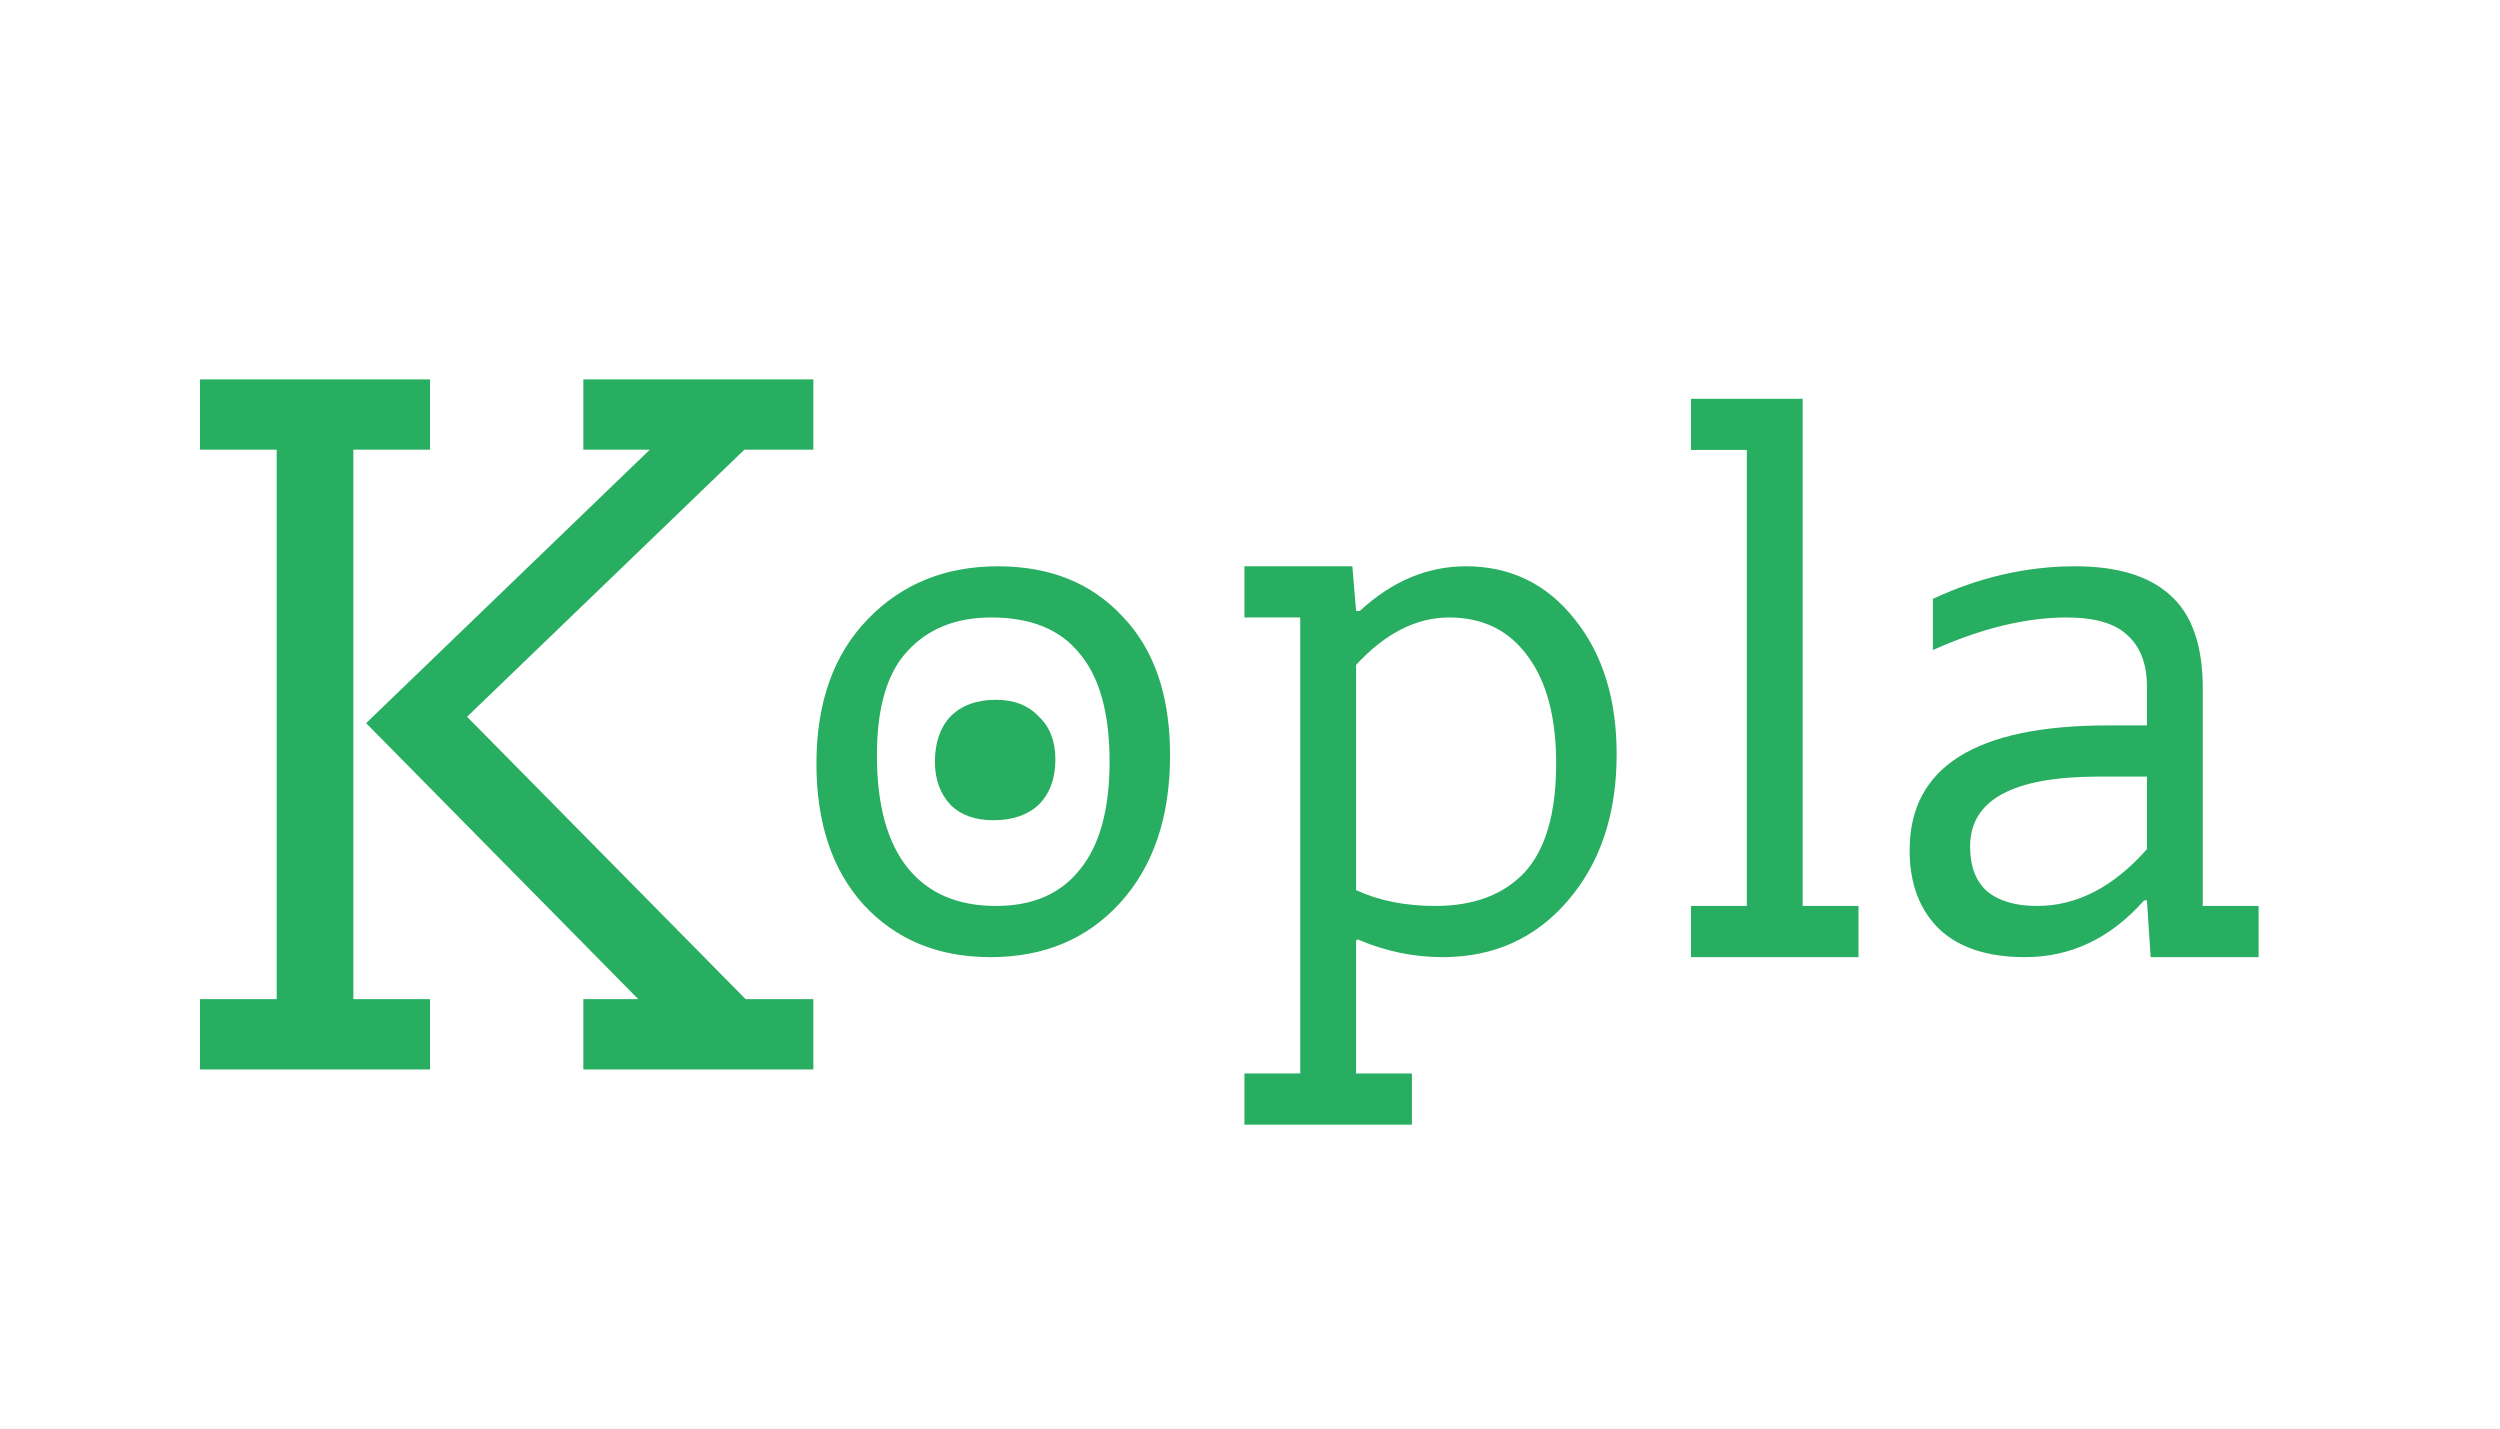
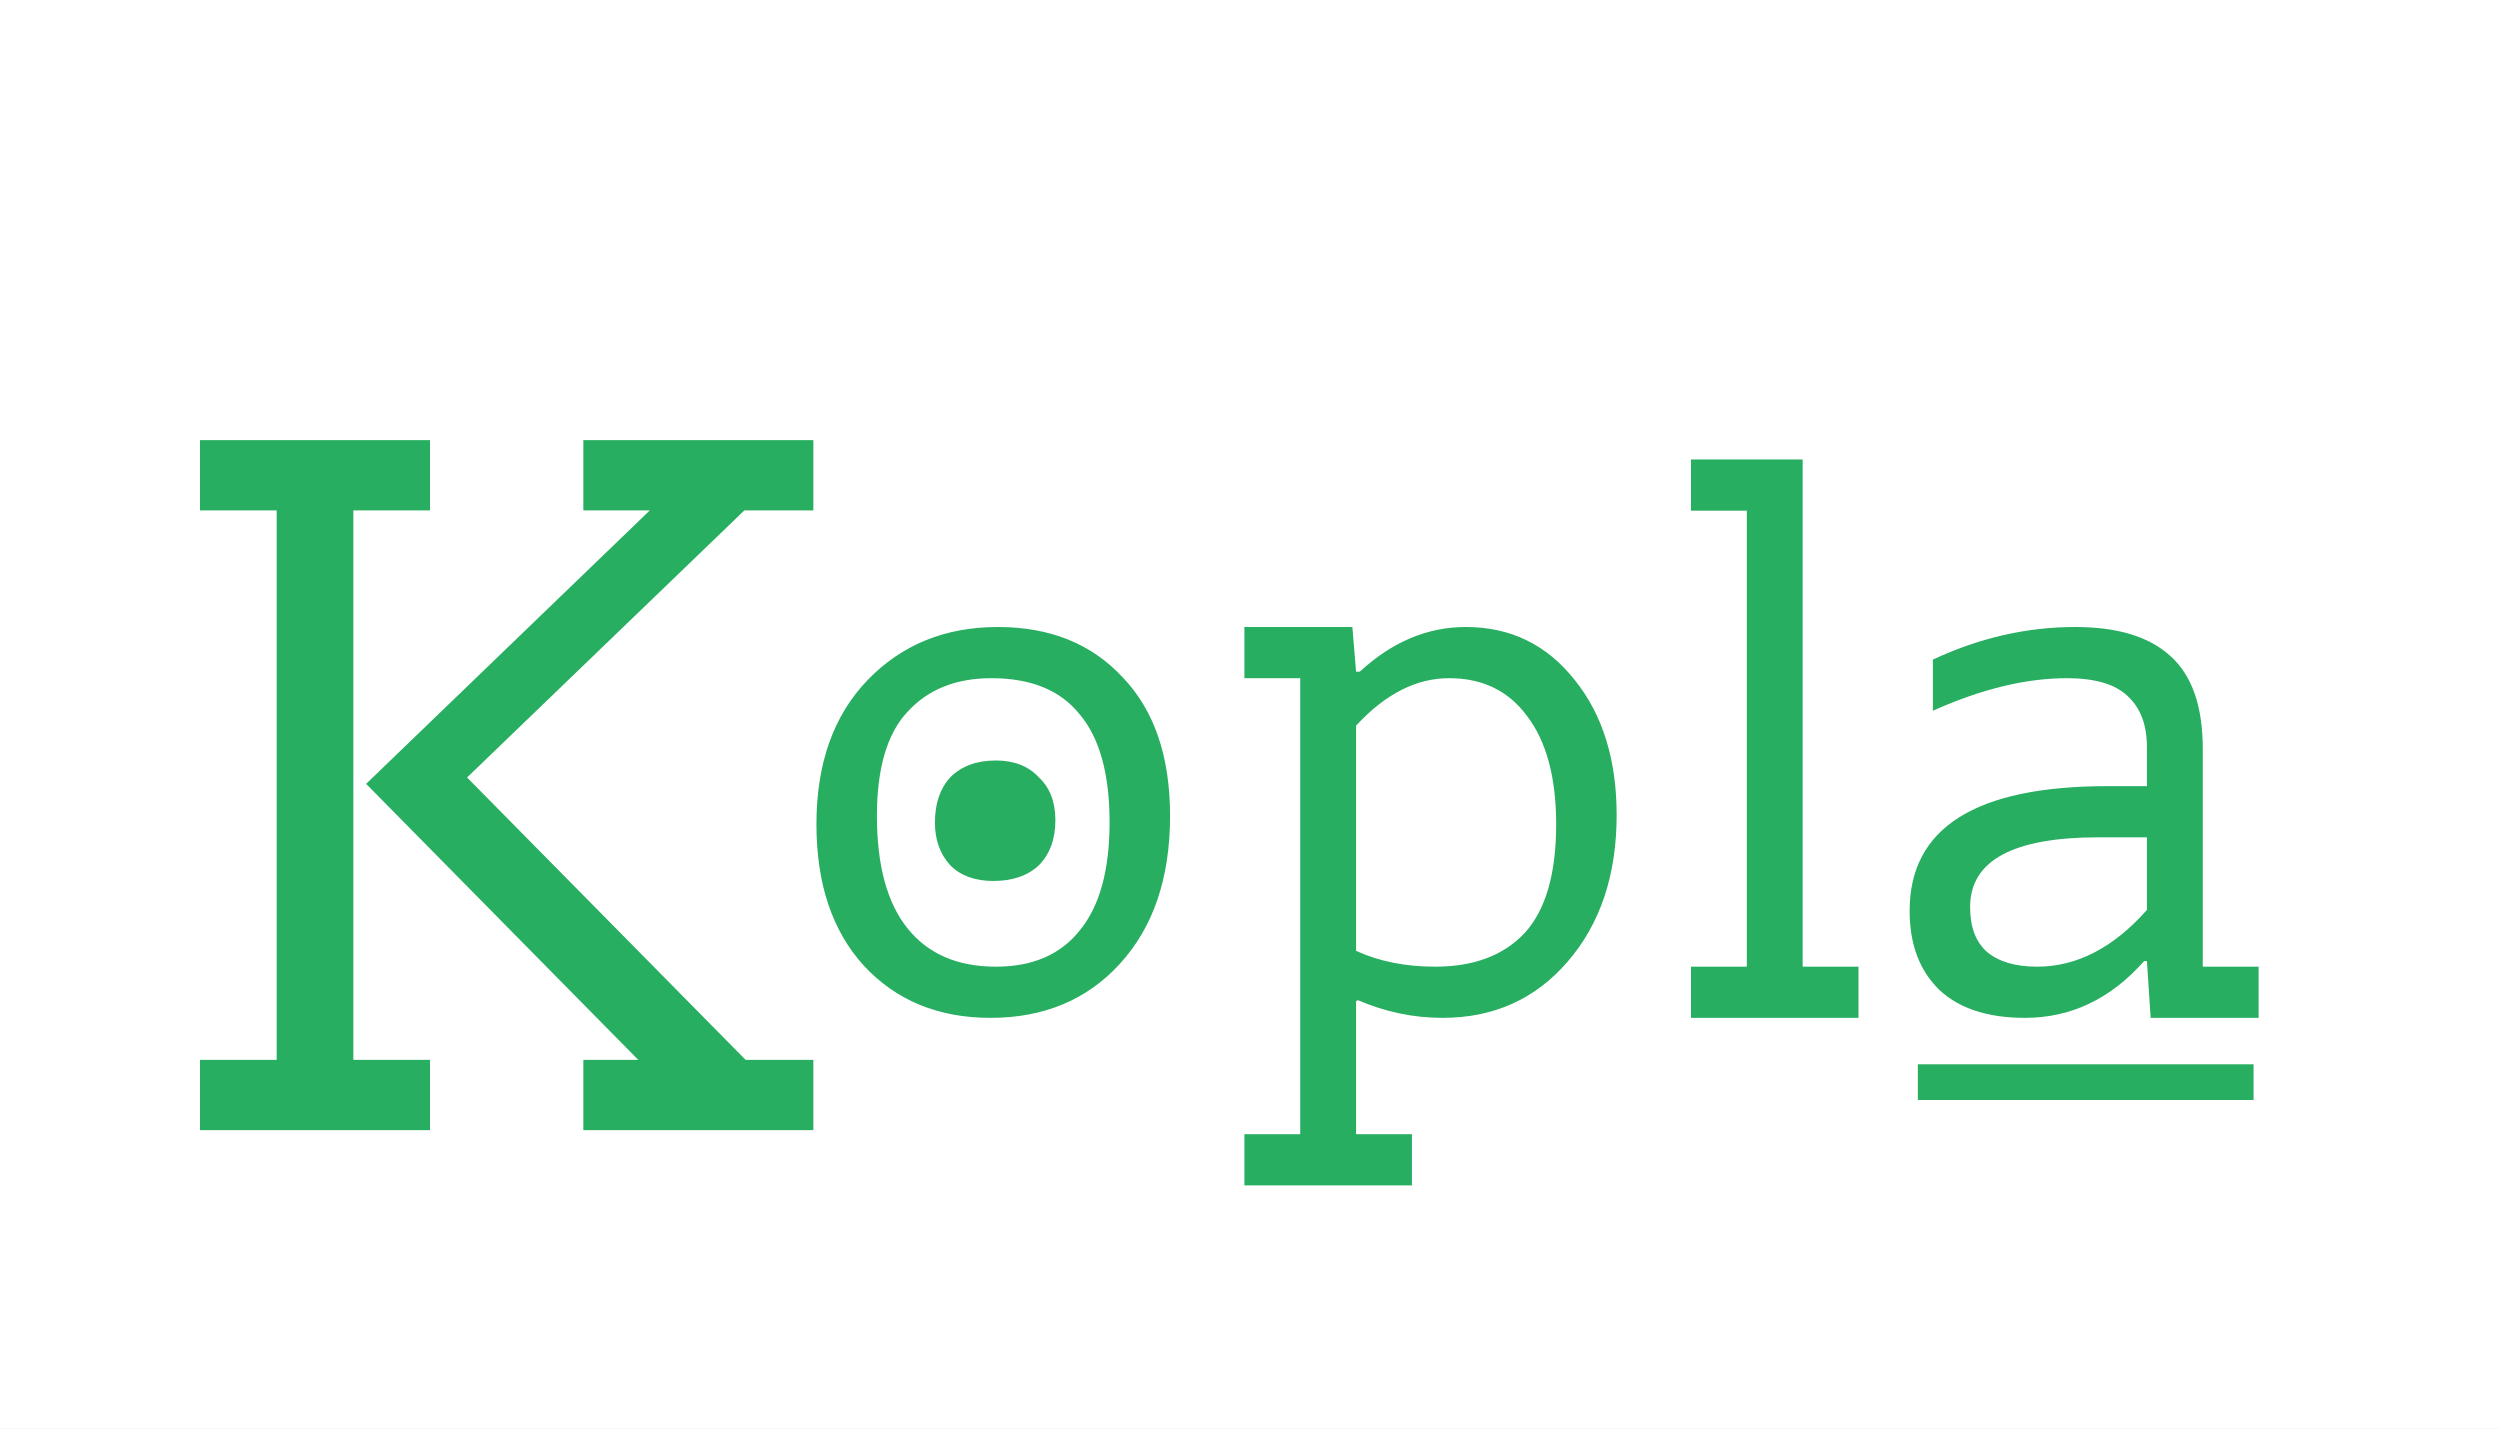
<svg xmlns="http://www.w3.org/2000/svg" xmlns:xlink="http://www.w3.org/1999/xlink" width="700" height="400" viewBox="0 0 700 400" version="1.1">
-   <g id="Canvas" transform="translate(-2968 280)">
+   <g id="Canvas" transform="translate(-2048 496)">
    <clipPath id="clip-0" clip-rule="evenodd">
-       <path d="M 2968 -280L 3668 -280L 3668 120L 2968 120L 2968 -280Z" fill="#FFFFFF" />
+       <path d="M 2048 -496L 2748 -496L 2748 -96L 2048 -96L 2048 -496Z" fill="#FFFFFF" />
    </clipPath>
    <g id="Frame 2" clip-path="url(#clip-0)">
-       <path d="M 2968 -280L 3668 -280L 3668 120L 2968 120L 2968 -280Z" fill="#FFFFFF" />
+       <path d="M 2048 -496L 2748 -496L 2748 -96L 2048 -96L 2048 -496Z" fill="#FFFFFF" />
      <g id="Group 2">
        <g id="opla">
-           <use xlink:href="#path0_fill" transform="translate(3191.39 -238)" fill="#27AE60" />
+           <use xlink:href="#path0_fill" transform="translate(2271.39 -437)" fill="#27AE60" />
        </g>
        <g id="Group 2.1">
          <g id=".">
-             <use xlink:href="#path1_fill" transform="translate(3172.79 -193.333)" fill="#27AE60" />
+             <use xlink:href="#path1_fill" transform="translate(2252.79 -392.333)" fill="#27AE60" />
          </g>
          <g id="Line 2.1">
-             <use xlink:href="#path2_stroke" transform="matrix(1 -2.4509e-16 2.44769e-16 1 3500.13 22.5555)" fill="#FFFFFF" />
+             <use xlink:href="#path2_stroke" transform="matrix(1 -2.4509e-16 2.44769e-16 1 2580.13 -176.444)" fill="#FFFFFF" />
          </g>
          <g id="K">
-             <use xlink:href="#path3_fill" transform="translate(3024 -230.556)" fill="#27AE60" />
+             <use xlink:href="#path3_fill" transform="translate(2104 -429.556)" fill="#27AE60" />
          </g>
        </g>
+       </g>
+       <g id="Line">
+         <use xlink:href="#path4_stroke" transform="translate(2585 -188)" fill="#27AE60" />
      </g>
    </g>
  </g>
  <defs>
    <path id="path0_fill" d="M 5.211 171.801C 5.211 154.778 9.989 141.315 19.543 131.413C 29.097 121.511 41.257 116.561 56.023 116.561C 70.614 116.561 82.253 121.251 90.939 130.631C 99.798 139.838 104.228 152.78 104.228 169.456C 104.228 186.828 99.538 200.638 90.157 210.887C 80.95 220.962 68.877 226 53.938 226C 39.346 226 27.534 221.136 18.5 211.408C 9.641 201.68 5.211 188.478 5.211 171.801ZM 22.148 169.456C 22.148 183.353 25.015 193.863 30.747 200.985C 36.48 208.108 44.731 211.669 55.501 211.669C 65.751 211.669 73.568 208.281 78.953 201.506C 84.511 194.732 87.291 184.656 87.291 171.28C 87.291 157.731 84.511 147.655 78.953 141.054C 73.568 134.279 65.316 130.892 54.199 130.892C 44.297 130.892 36.48 134.019 30.747 140.272C 25.015 146.352 22.148 156.08 22.148 169.456ZM 171.946 258.571L 171.946 272.903L 125.043 272.903L 125.043 258.571L 140.677 258.571L 140.677 130.892L 125.043 130.892L 125.043 116.561L 155.269 116.561L 156.311 129.068L 157.354 129.068C 166.387 120.73 176.288 116.561 187.059 116.561C 199.566 116.561 209.728 121.511 217.545 131.413C 225.362 141.141 229.271 153.735 229.271 169.196C 229.271 186.046 224.668 199.769 215.461 210.366C 206.428 220.789 194.789 226 180.544 226C 172.38 226 164.476 224.35 156.833 221.049L 156.311 221.31L 156.311 258.571L 171.946 258.571ZM 156.311 207.239C 162.739 210.192 170.122 211.669 178.46 211.669C 189.23 211.669 197.568 208.542 203.475 202.288C 209.381 195.861 212.334 185.699 212.334 171.801C 212.334 158.773 209.641 148.698 204.256 141.575C 199.045 134.453 191.749 130.892 182.368 130.892C 173.162 130.892 164.476 135.322 156.311 144.181L 156.311 207.239ZM 250.086 211.669L 265.72 211.669L 265.72 83.989L 250.086 83.989L 250.086 69.658L 281.354 69.658L 281.354 211.669L 296.989 211.669L 296.989 226L 250.086 226L 250.086 211.669ZM 317.819 125.681C 330.847 119.601 344.137 116.561 357.686 116.561C 369.499 116.561 378.358 119.253 384.264 124.638C 390.344 130.023 393.384 138.709 393.384 150.695L 393.384 211.669L 409.018 211.669L 409.018 226L 378.792 226L 377.75 210.105L 376.968 210.105C 367.588 220.702 356.47 226 343.615 226C 333.193 226 325.202 223.394 319.643 218.183C 314.084 212.798 311.305 205.415 311.305 196.034C 311.305 172.757 329.805 161.118 366.806 161.118L 377.75 161.118L 377.75 150.174C 377.75 143.92 375.926 139.143 372.278 135.843C 368.804 132.542 363.158 130.892 355.341 130.892C 343.876 130.892 331.369 133.932 317.819 140.012L 317.819 125.681ZM 364.2 175.449C 340.228 175.449 328.242 181.964 328.242 194.992C 328.242 200.551 329.805 204.72 332.932 207.5C 336.233 210.279 340.923 211.669 347.003 211.669C 358.12 211.669 368.37 206.37 377.75 195.774L 377.75 175.449L 364.2 175.449Z" />
    <path id="path1_fill" d="M 56.99 126.637C 56.99 121.294 58.437 117.064 61.331 113.948C 64.448 110.831 68.678 109.272 74.021 109.272C 79.141 109.272 83.148 110.831 86.042 113.948C 89.159 116.842 90.718 120.849 90.718 125.969C 90.718 131.312 89.159 135.542 86.042 138.659C 82.926 141.553 78.696 143 73.353 143C 68.233 143 64.225 141.553 61.331 138.659C 58.437 135.542 56.99 131.535 56.99 126.637Z" />
    <path id="path2_stroke" d="M 0 0L 96.714 0L 96.714 -14.884L 0 -14.884L 0 0Z" />
    <path id="path3_fill" d="M 171.739 230.322L 171.739 250L 107.337 250L 107.337 230.322L 122.721 230.322L 46.513 153.039L 125.942 76.472L 107.337 76.472L 107.337 56.794L 171.739 56.794L 171.739 76.472L 152.418 76.472L 74.778 151.25L 152.776 230.322L 171.739 230.322ZM 0 230.322L 21.467 230.322L 21.467 76.472L 0 76.472L 0 56.794L 64.402 56.794L 64.402 76.472L 42.935 76.472L 42.935 230.322L 64.402 230.322L 64.402 250L 0 250L 0 230.322Z" />
+     <path id="path4_stroke" d="M 0 0L 94 0L 94 -10L 0 -10L 0 0Z" />
  </defs>
</svg>
